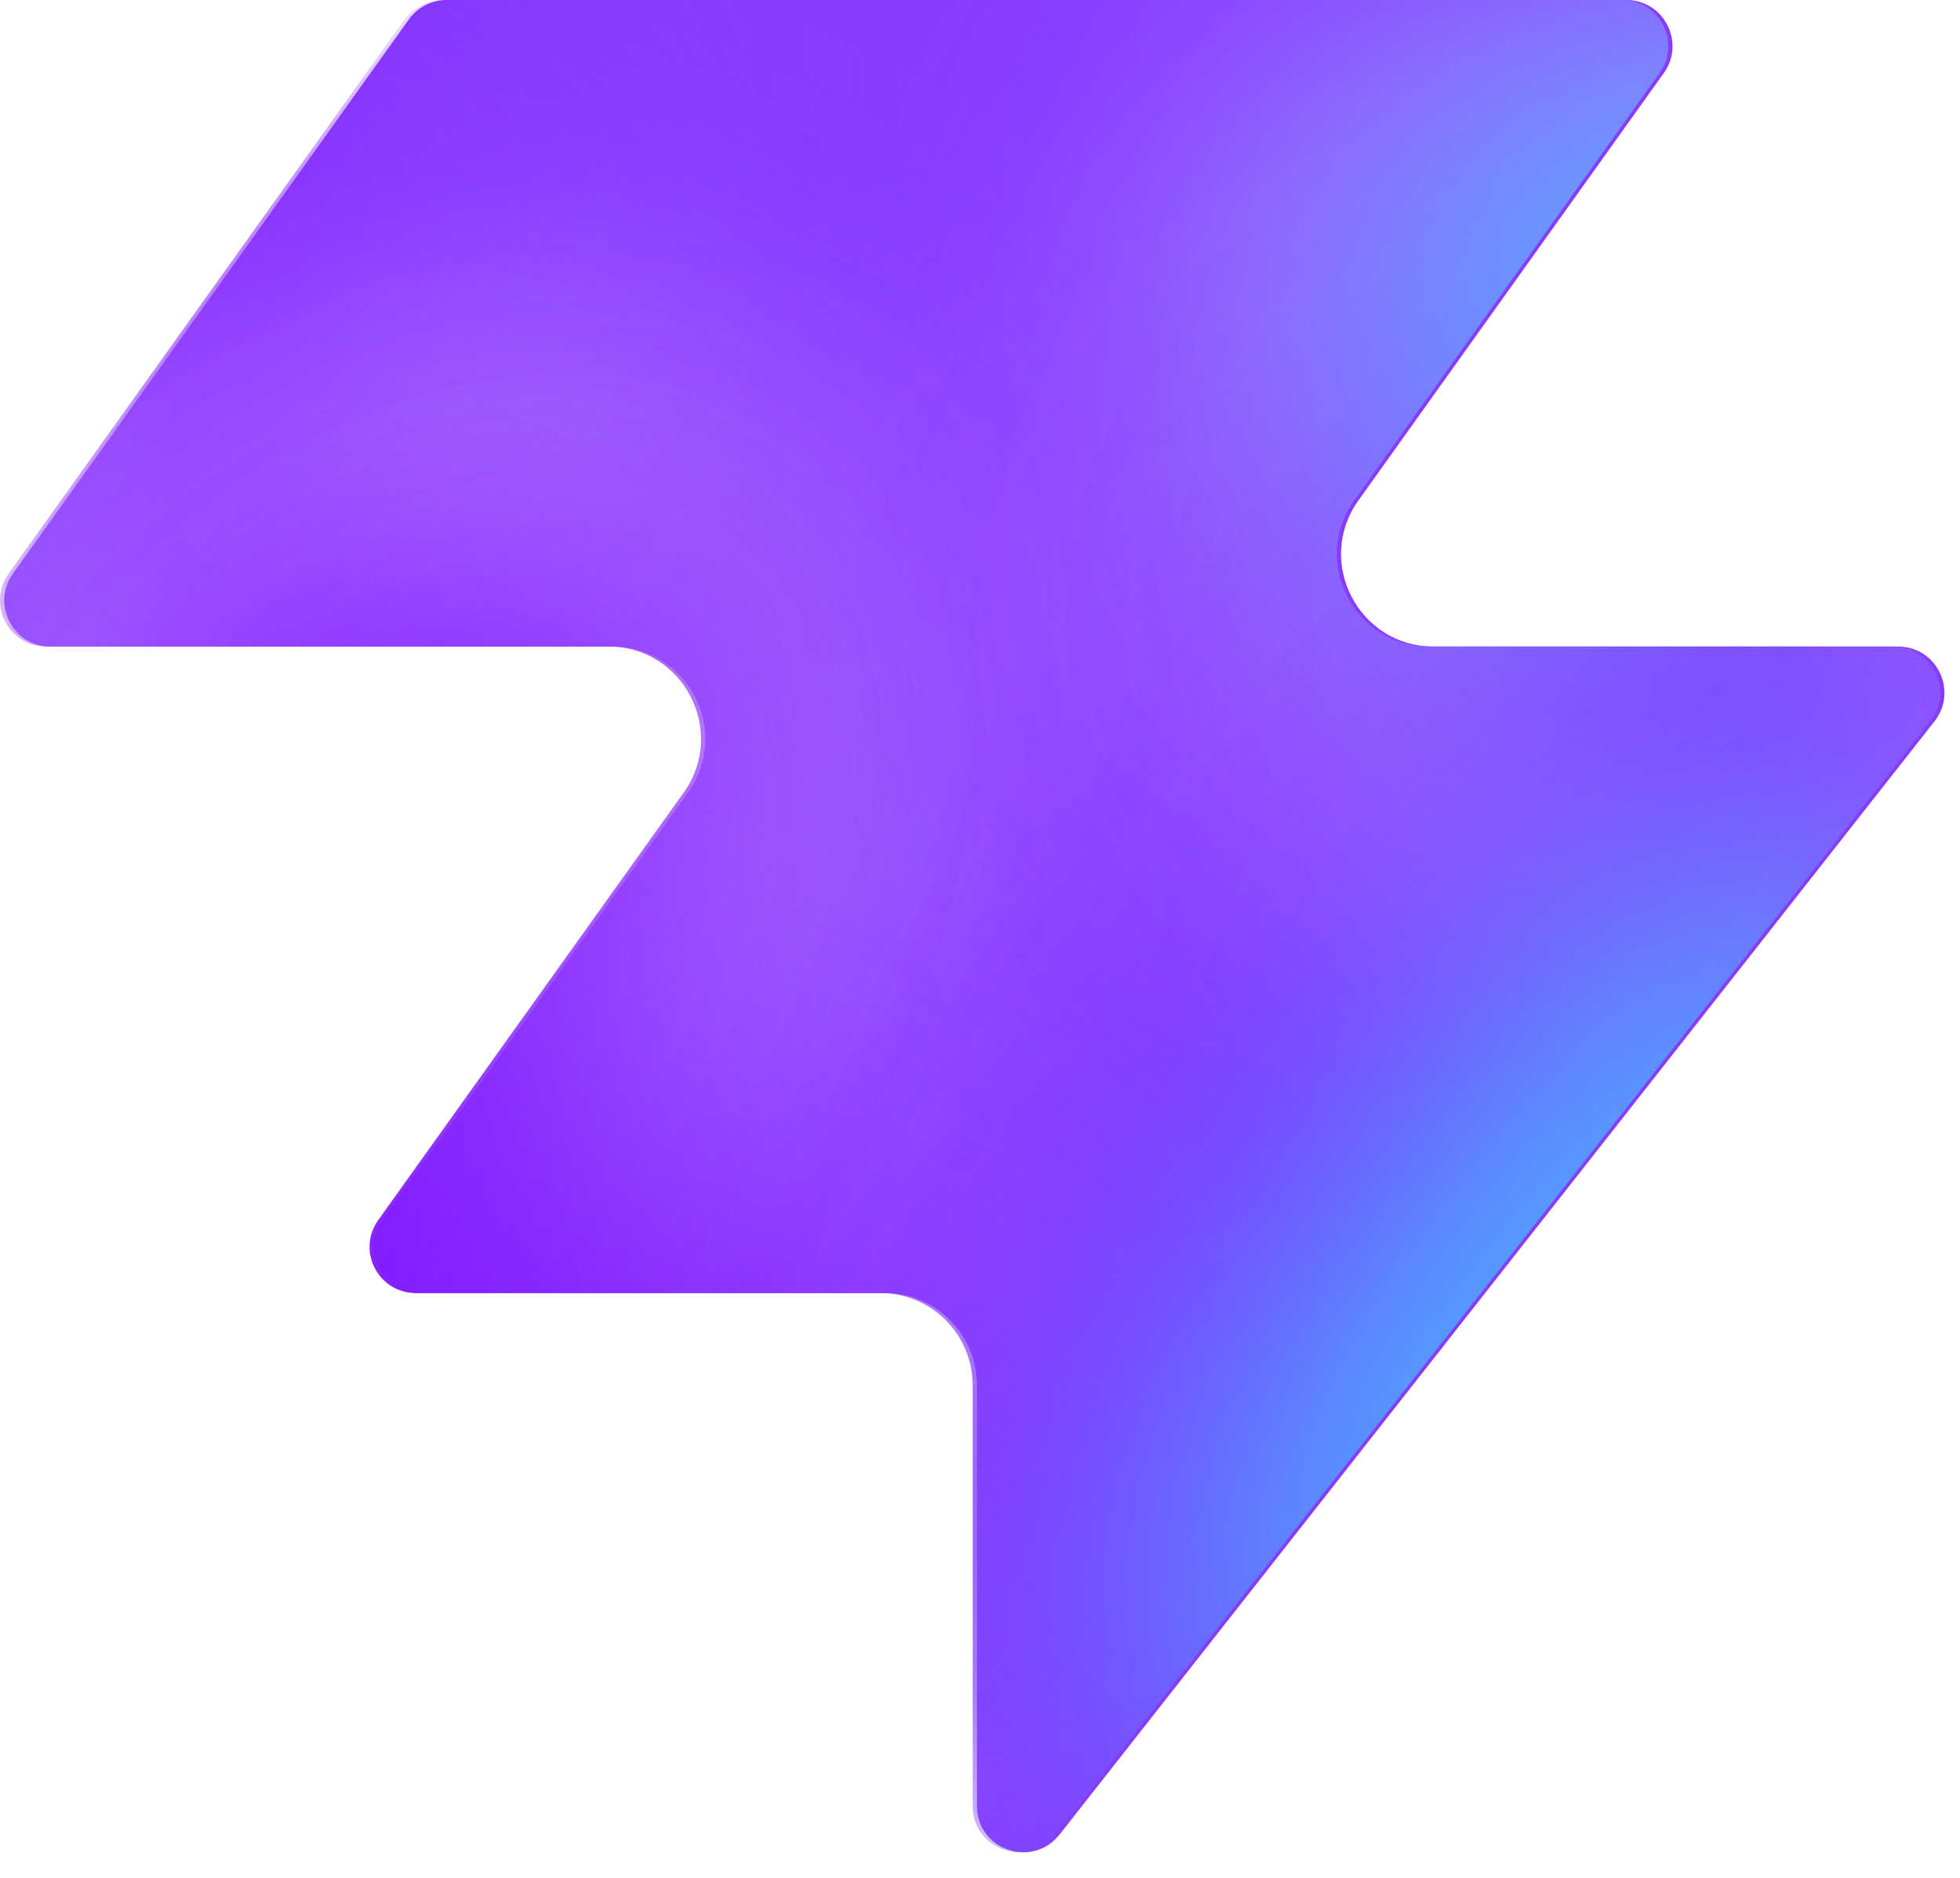
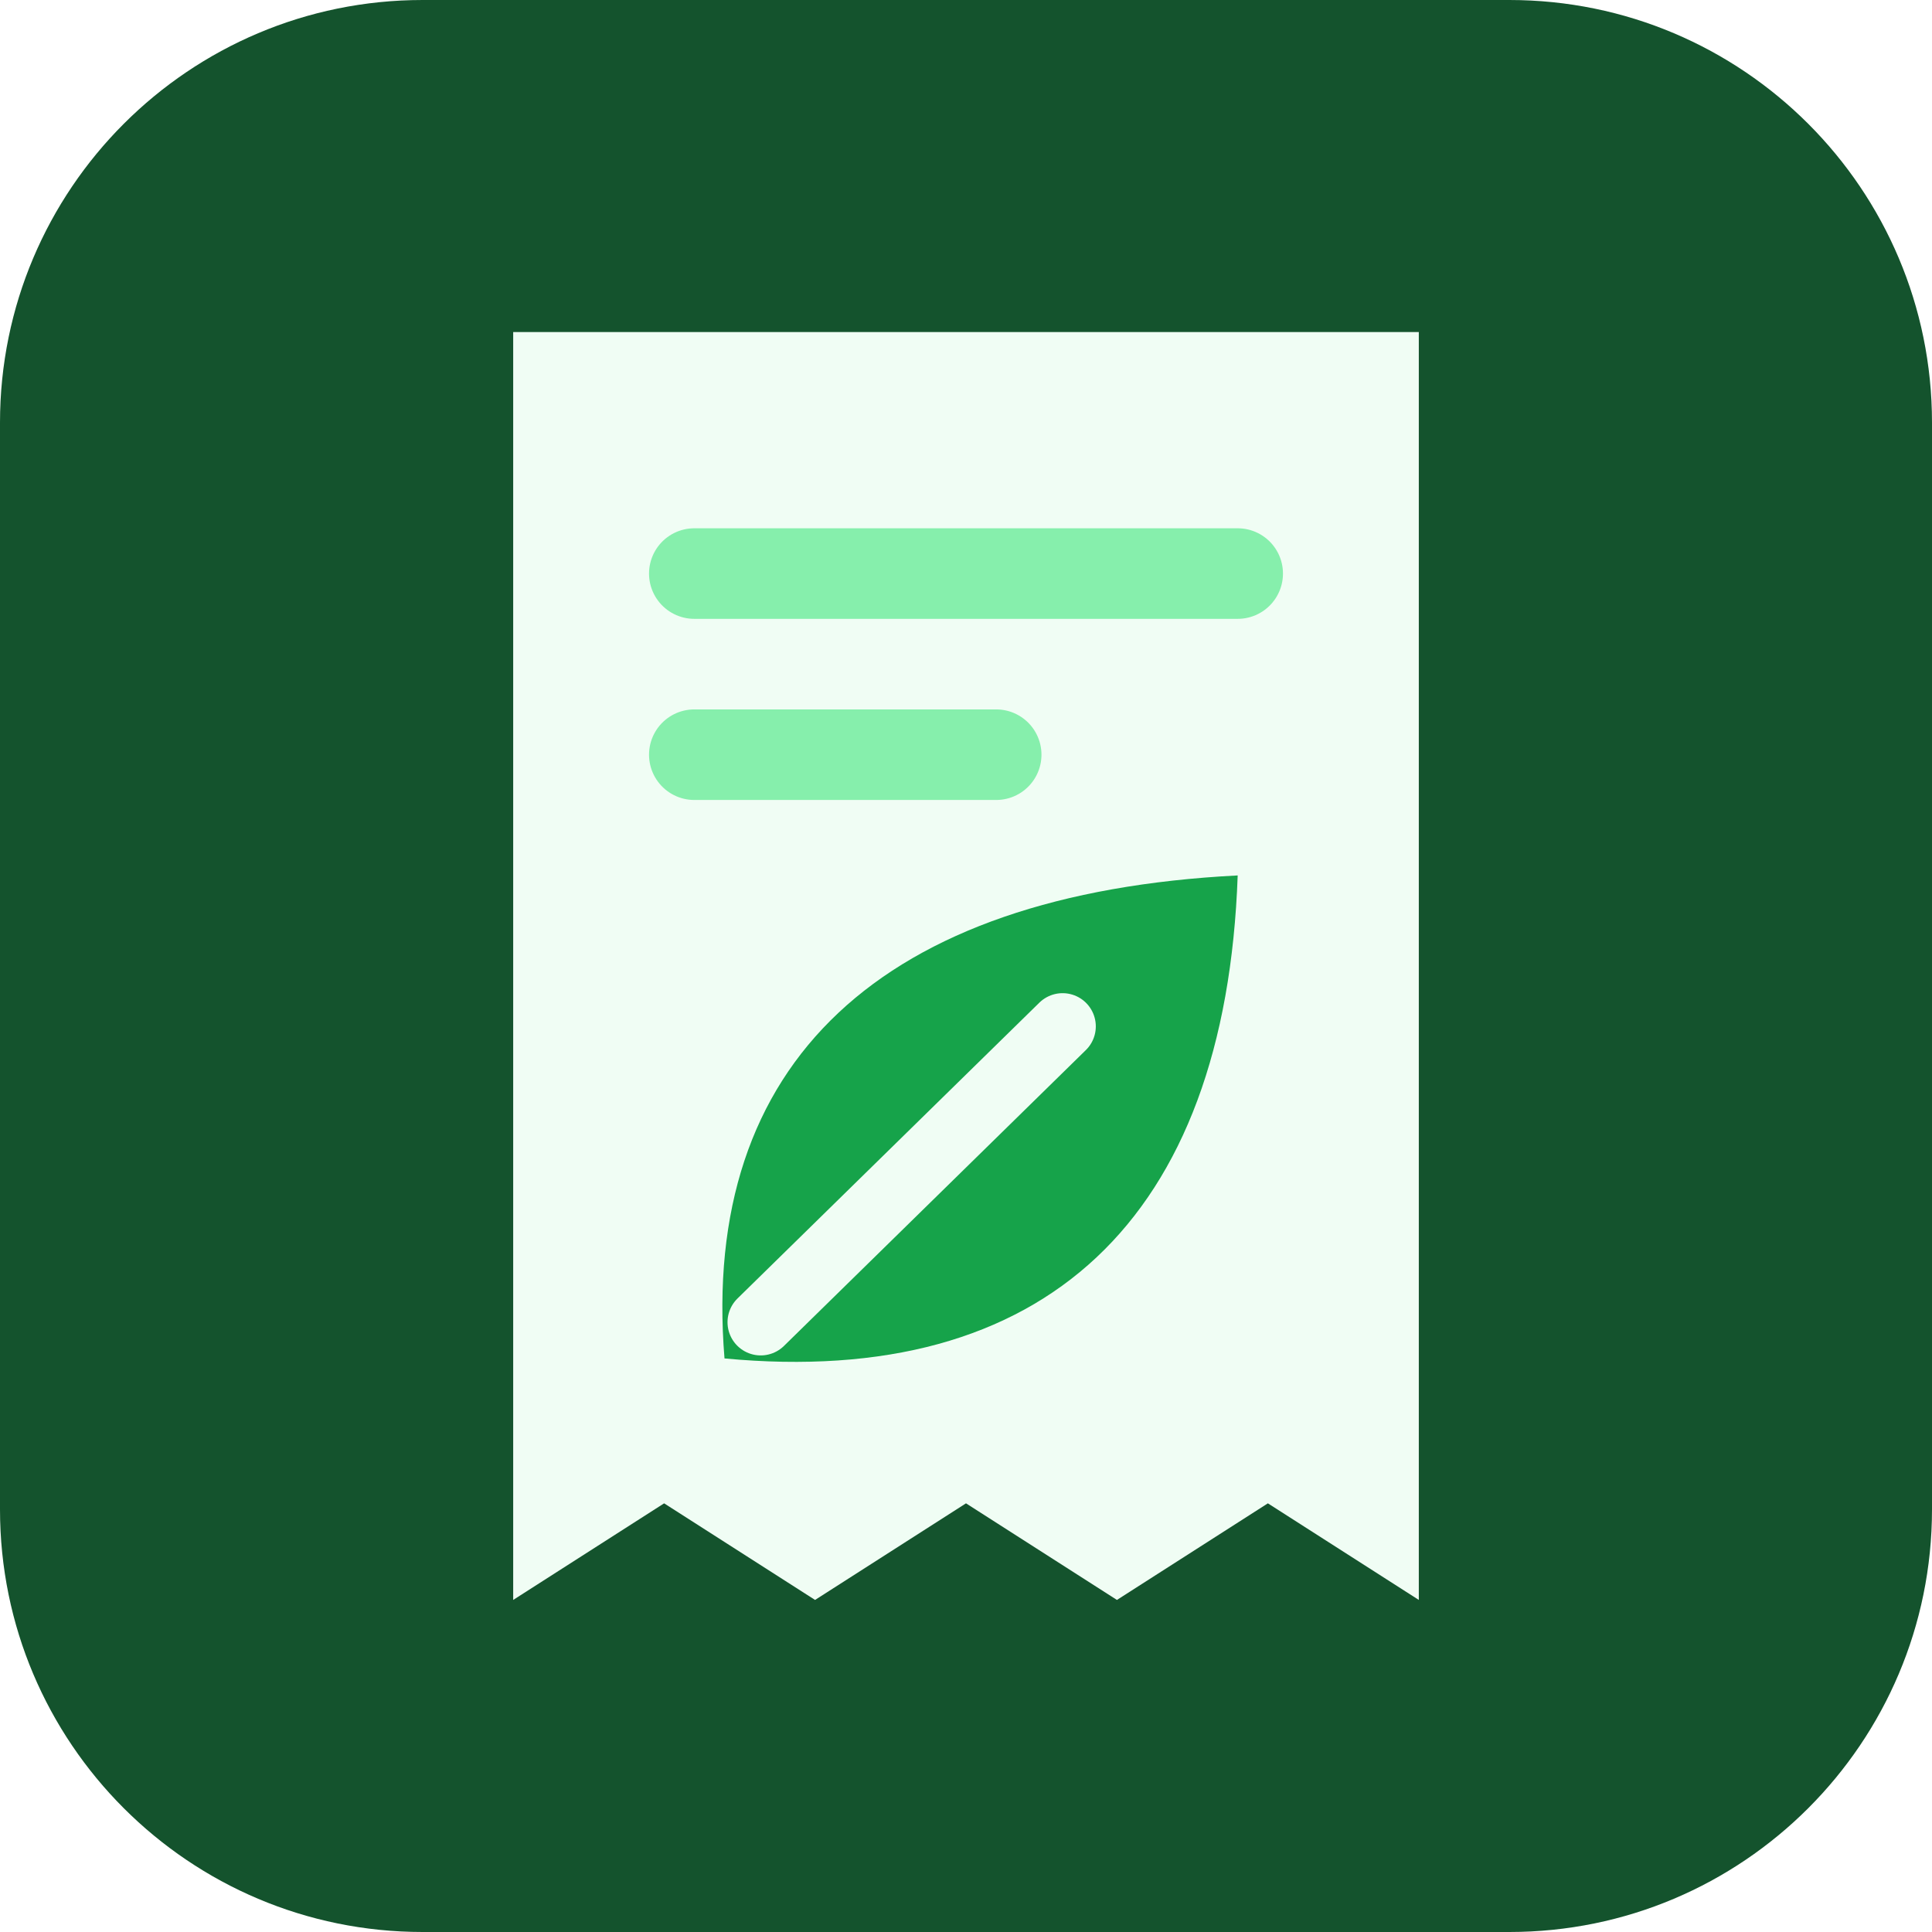
- <svg xmlns="http://www.w3.org/2000/svg" width="48" height="46" fill="none" viewBox="0 0 48 46">
-   <path fill="#863bff" d="M25.946 44.938c-.664.845-2.021.375-2.021-.698V33.937a2.26 2.26 0 0 0-2.262-2.262H10.287c-.92 0-1.456-1.04-.92-1.788l7.48-10.471c1.07-1.497 0-3.578-1.842-3.578H1.237c-.92 0-1.456-1.04-.92-1.788L10.013.474c.214-.297.556-.474.92-.474h28.894c.92 0 1.456 1.04.92 1.788l-7.48 10.471c-1.07 1.498 0 3.579 1.842 3.579h11.377c.943 0 1.473 1.088.89 1.83L25.947 44.94z" style="fill:#863bff;fill:color(display-p3 .525 .23 1);fill-opacity:1" />
-   <mask id="a" width="48" height="46" x="0" y="0" maskUnits="userSpaceOnUse" style="mask-type:alpha">
-     <path fill="#000" d="M25.842 44.938c-.664.844-2.021.375-2.021-.698V33.937a2.26 2.26 0 0 0-2.262-2.262H10.183c-.92 0-1.456-1.04-.92-1.788l7.48-10.471c1.07-1.498 0-3.579-1.842-3.579H1.133c-.92 0-1.456-1.04-.92-1.787L9.91.473c.214-.297.556-.474.92-.474h28.894c.92 0 1.456 1.04.92 1.788l-7.48 10.471c-1.07 1.498 0 3.578 1.842 3.578h11.377c.943 0 1.473 1.088.89 1.832L25.843 44.94z" style="fill:#000;fill-opacity:1" />
-   </mask>
-   <g mask="url(#a)">
-     <g filter="url(#b)">
-       <ellipse cx="5.508" cy="14.704" fill="#ede6ff" rx="5.508" ry="14.704" style="fill:#ede6ff;fill:color(display-p3 .927 .903 1);fill-opacity:1" transform="matrix(.00324 1 1 -.00324 -4.47 31.516)" />
-     </g>
-     <g filter="url(#c)">
-       <ellipse cx="10.399" cy="29.851" fill="#ede6ff" rx="10.399" ry="29.851" style="fill:#ede6ff;fill:color(display-p3 .927 .903 1);fill-opacity:1" transform="matrix(.00324 1 1 -.00324 -39.328 7.883)" />
-     </g>
-     <g filter="url(#d)">
-       <ellipse cx="5.508" cy="30.487" fill="#7e14ff" rx="5.508" ry="30.487" style="fill:#7e14ff;fill:color(display-p3 .492 .077 1);fill-opacity:1" transform="rotate(89.814 -25.913 -14.639)scale(1 -1)" />
-     </g>
-     <g filter="url(#e)">
-       <ellipse cx="5.508" cy="30.599" fill="#7e14ff" rx="5.508" ry="30.599" style="fill:#7e14ff;fill:color(display-p3 .492 .077 1);fill-opacity:1" transform="rotate(89.814 -32.644 -3.334)scale(1 -1)" />
-     </g>
-     <g filter="url(#f)">
-       <ellipse cx="5.508" cy="30.599" fill="#7e14ff" rx="5.508" ry="30.599" style="fill:#7e14ff;fill:color(display-p3 .492 .077 1);fill-opacity:1" transform="matrix(.00324 1 1 -.00324 -34.34 30.47)" />
-     </g>
-     <g filter="url(#g)">
-       <ellipse cx="14.072" cy="22.078" fill="#ede6ff" rx="14.072" ry="22.078" style="fill:#ede6ff;fill:color(display-p3 .927 .903 1);fill-opacity:1" transform="rotate(93.35 24.506 48.493)scale(-1 1)" />
-     </g>
-     <g filter="url(#h)">
-       <ellipse cx="3.47" cy="21.501" fill="#7e14ff" rx="3.47" ry="21.501" style="fill:#7e14ff;fill:color(display-p3 .492 .077 1);fill-opacity:1" transform="rotate(89.009 28.708 47.59)scale(-1 1)" />
-     </g>
-     <g filter="url(#i)">
-       <ellipse cx="3.47" cy="21.501" fill="#7e14ff" rx="3.47" ry="21.501" style="fill:#7e14ff;fill:color(display-p3 .492 .077 1);fill-opacity:1" transform="rotate(89.009 28.708 47.59)scale(-1 1)" />
-     </g>
-     <g filter="url(#j)">
-       <ellipse cx=".387" cy="8.972" fill="#7e14ff" rx="4.407" ry="29.108" style="fill:#7e14ff;fill:color(display-p3 .492 .077 1);fill-opacity:1" transform="rotate(39.51 .387 8.972)" />
-     </g>
-     <g filter="url(#k)">
-       <ellipse cx="47.523" cy="-6.092" fill="#7e14ff" rx="4.407" ry="29.108" style="fill:#7e14ff;fill:color(display-p3 .492 .077 1);fill-opacity:1" transform="rotate(37.892 47.523 -6.092)" />
-     </g>
-     <g filter="url(#l)">
-       <ellipse cx="41.412" cy="6.333" fill="#47bfff" rx="5.971" ry="9.665" style="fill:#47bfff;fill:color(display-p3 .28 .748 1);fill-opacity:1" transform="rotate(37.892 41.412 6.333)" />
-     </g>
-     <g filter="url(#m)">
-       <ellipse cx="-1.879" cy="38.332" fill="#7e14ff" rx="4.407" ry="29.108" style="fill:#7e14ff;fill:color(display-p3 .492 .077 1);fill-opacity:1" transform="rotate(37.892 -1.88 38.332)" />
-     </g>
-     <g filter="url(#n)">
-       <ellipse cx="-1.879" cy="38.332" fill="#7e14ff" rx="4.407" ry="29.108" style="fill:#7e14ff;fill:color(display-p3 .492 .077 1);fill-opacity:1" transform="rotate(37.892 -1.88 38.332)" />
-     </g>
-     <g filter="url(#o)">
-       <ellipse cx="35.651" cy="29.907" fill="#7e14ff" rx="4.407" ry="29.108" style="fill:#7e14ff;fill:color(display-p3 .492 .077 1);fill-opacity:1" transform="rotate(37.892 35.651 29.907)" />
-     </g>
-     <g filter="url(#p)">
-       <ellipse cx="38.418" cy="32.4" fill="#47bfff" rx="5.971" ry="15.297" style="fill:#47bfff;fill:color(display-p3 .28 .748 1);fill-opacity:1" transform="rotate(37.892 38.418 32.4)" />
-     </g>
-   </g>
-   <defs>
-     <filter id="b" width="60.045" height="41.654" x="-19.77" y="16.149" color-interpolation-filters="sRGB" filterUnits="userSpaceOnUse">
-       <feFlood flood-opacity="0" result="BackgroundImageFix" />
-       <feBlend in="SourceGraphic" in2="BackgroundImageFix" result="shape" />
-       <feGaussianBlur result="effect1_foregroundBlur_2002_17158" stdDeviation="7.659" />
-     </filter>
-     <filter id="c" width="90.34" height="51.437" x="-54.613" y="-7.533" color-interpolation-filters="sRGB" filterUnits="userSpaceOnUse">
-       <feFlood flood-opacity="0" result="BackgroundImageFix" />
-       <feBlend in="SourceGraphic" in2="BackgroundImageFix" result="shape" />
-       <feGaussianBlur result="effect1_foregroundBlur_2002_17158" stdDeviation="7.659" />
-     </filter>
-     <filter id="d" width="79.355" height="29.4" x="-49.64" y="2.03" color-interpolation-filters="sRGB" filterUnits="userSpaceOnUse">
-       <feFlood flood-opacity="0" result="BackgroundImageFix" />
-       <feBlend in="SourceGraphic" in2="BackgroundImageFix" result="shape" />
-       <feGaussianBlur result="effect1_foregroundBlur_2002_17158" stdDeviation="4.596" />
-     </filter>
-     <filter id="e" width="79.579" height="29.4" x="-45.045" y="20.029" color-interpolation-filters="sRGB" filterUnits="userSpaceOnUse">
-       <feFlood flood-opacity="0" result="BackgroundImageFix" />
-       <feBlend in="SourceGraphic" in2="BackgroundImageFix" result="shape" />
-       <feGaussianBlur result="effect1_foregroundBlur_2002_17158" stdDeviation="4.596" />
-     </filter>
-     <filter id="f" width="79.579" height="29.4" x="-43.513" y="21.178" color-interpolation-filters="sRGB" filterUnits="userSpaceOnUse">
-       <feFlood flood-opacity="0" result="BackgroundImageFix" />
-       <feBlend in="SourceGraphic" in2="BackgroundImageFix" result="shape" />
-       <feGaussianBlur result="effect1_foregroundBlur_2002_17158" stdDeviation="4.596" />
-     </filter>
-     <filter id="g" width="74.749" height="58.852" x="15.756" y="-17.901" color-interpolation-filters="sRGB" filterUnits="userSpaceOnUse">
-       <feFlood flood-opacity="0" result="BackgroundImageFix" />
-       <feBlend in="SourceGraphic" in2="BackgroundImageFix" result="shape" />
-       <feGaussianBlur result="effect1_foregroundBlur_2002_17158" stdDeviation="7.659" />
-     </filter>
-     <filter id="h" width="61.377" height="25.362" x="23.548" y="2.284" color-interpolation-filters="sRGB" filterUnits="userSpaceOnUse">
-       <feFlood flood-opacity="0" result="BackgroundImageFix" />
-       <feBlend in="SourceGraphic" in2="BackgroundImageFix" result="shape" />
-       <feGaussianBlur result="effect1_foregroundBlur_2002_17158" stdDeviation="4.596" />
-     </filter>
-     <filter id="i" width="61.377" height="25.362" x="23.548" y="2.284" color-interpolation-filters="sRGB" filterUnits="userSpaceOnUse">
-       <feFlood flood-opacity="0" result="BackgroundImageFix" />
-       <feBlend in="SourceGraphic" in2="BackgroundImageFix" result="shape" />
-       <feGaussianBlur result="effect1_foregroundBlur_2002_17158" stdDeviation="4.596" />
-     </filter>
-     <filter id="j" width="56.045" height="63.649" x="-27.636" y="-22.853" color-interpolation-filters="sRGB" filterUnits="userSpaceOnUse">
-       <feFlood flood-opacity="0" result="BackgroundImageFix" />
-       <feBlend in="SourceGraphic" in2="BackgroundImageFix" result="shape" />
-       <feGaussianBlur result="effect1_foregroundBlur_2002_17158" stdDeviation="4.596" />
-     </filter>
-     <filter id="k" width="54.814" height="64.646" x="20.116" y="-38.415" color-interpolation-filters="sRGB" filterUnits="userSpaceOnUse">
-       <feFlood flood-opacity="0" result="BackgroundImageFix" />
-       <feBlend in="SourceGraphic" in2="BackgroundImageFix" result="shape" />
-       <feGaussianBlur result="effect1_foregroundBlur_2002_17158" stdDeviation="4.596" />
-     </filter>
-     <filter id="l" width="33.541" height="35.313" x="24.641" y="-11.323" color-interpolation-filters="sRGB" filterUnits="userSpaceOnUse">
-       <feFlood flood-opacity="0" result="BackgroundImageFix" />
-       <feBlend in="SourceGraphic" in2="BackgroundImageFix" result="shape" />
-       <feGaussianBlur result="effect1_foregroundBlur_2002_17158" stdDeviation="4.596" />
-     </filter>
-     <filter id="m" width="54.814" height="64.646" x="-29.286" y="6.009" color-interpolation-filters="sRGB" filterUnits="userSpaceOnUse">
-       <feFlood flood-opacity="0" result="BackgroundImageFix" />
-       <feBlend in="SourceGraphic" in2="BackgroundImageFix" result="shape" />
-       <feGaussianBlur result="effect1_foregroundBlur_2002_17158" stdDeviation="4.596" />
-     </filter>
-     <filter id="n" width="54.814" height="64.646" x="-29.286" y="6.009" color-interpolation-filters="sRGB" filterUnits="userSpaceOnUse">
-       <feFlood flood-opacity="0" result="BackgroundImageFix" />
-       <feBlend in="SourceGraphic" in2="BackgroundImageFix" result="shape" />
-       <feGaussianBlur result="effect1_foregroundBlur_2002_17158" stdDeviation="4.596" />
-     </filter>
-     <filter id="o" width="54.814" height="64.646" x="8.244" y="-2.416" color-interpolation-filters="sRGB" filterUnits="userSpaceOnUse">
-       <feFlood flood-opacity="0" result="BackgroundImageFix" />
-       <feBlend in="SourceGraphic" in2="BackgroundImageFix" result="shape" />
-       <feGaussianBlur result="effect1_foregroundBlur_2002_17158" stdDeviation="4.596" />
-     </filter>
-     <filter id="p" width="39.409" height="43.623" x="18.713" y="10.588" color-interpolation-filters="sRGB" filterUnits="userSpaceOnUse">
-       <feFlood flood-opacity="0" result="BackgroundImageFix" />
-       <feBlend in="SourceGraphic" in2="BackgroundImageFix" result="shape" />
-       <feGaussianBlur result="effect1_foregroundBlur_2002_17158" stdDeviation="4.596" />
-     </filter>
-   </defs>
+ <svg xmlns="http://www.w3.org/2000/svg" viewBox="0 0 32 32">
+   <rect width="32" height="32" rx="7" fill="#14532d" />
+   <path d="M8.5 5.5h15v21l-2.5-1.6-2.5 1.6-2.5-1.6-2.5 1.6-2.5-1.6-2.5 1.6z" fill="#f0fdf4" />
+   <path d="M11.5 9.5h9M11.5 12.5h5" stroke="#86efac" stroke-width="1.5" stroke-linecap="round" />
+   <path d="M12 22.5c-.4-4.9 2.6-7.7 8.5-8-.2 5.7-3.2 8.5-8.5 8z" fill="#16a34a" />
+   <path d="M12.6 21.9 17.6 17" stroke="#f0fdf4" stroke-width="1.1" stroke-linecap="round" />
</svg>
